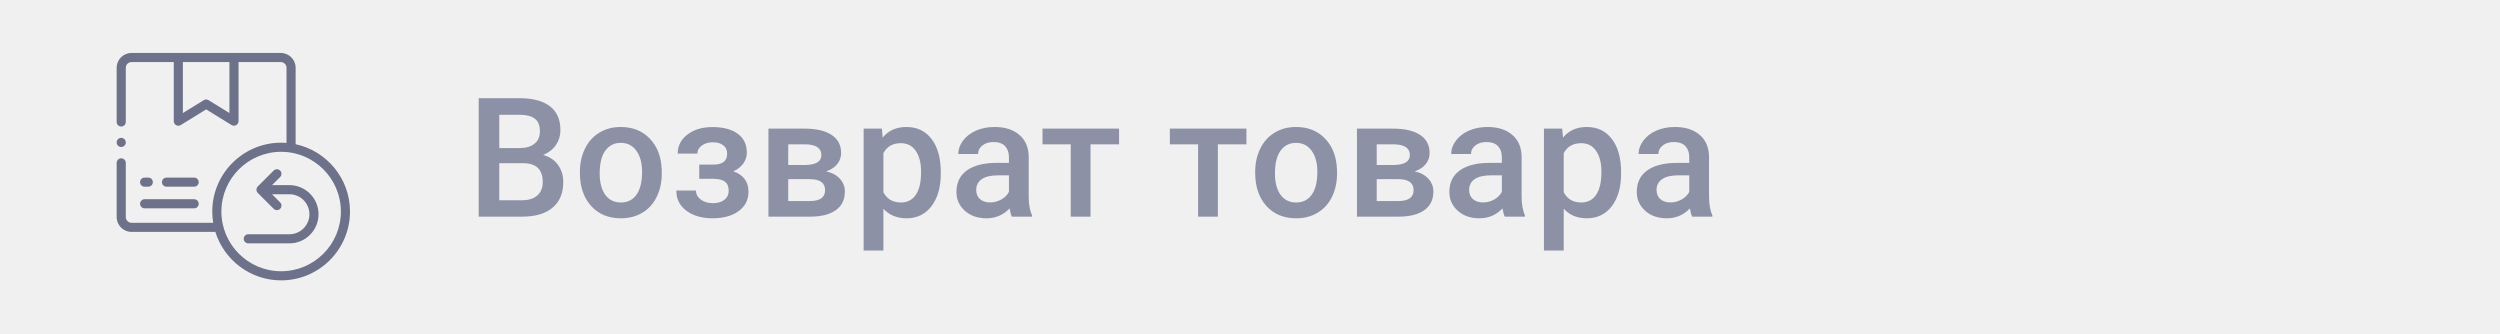
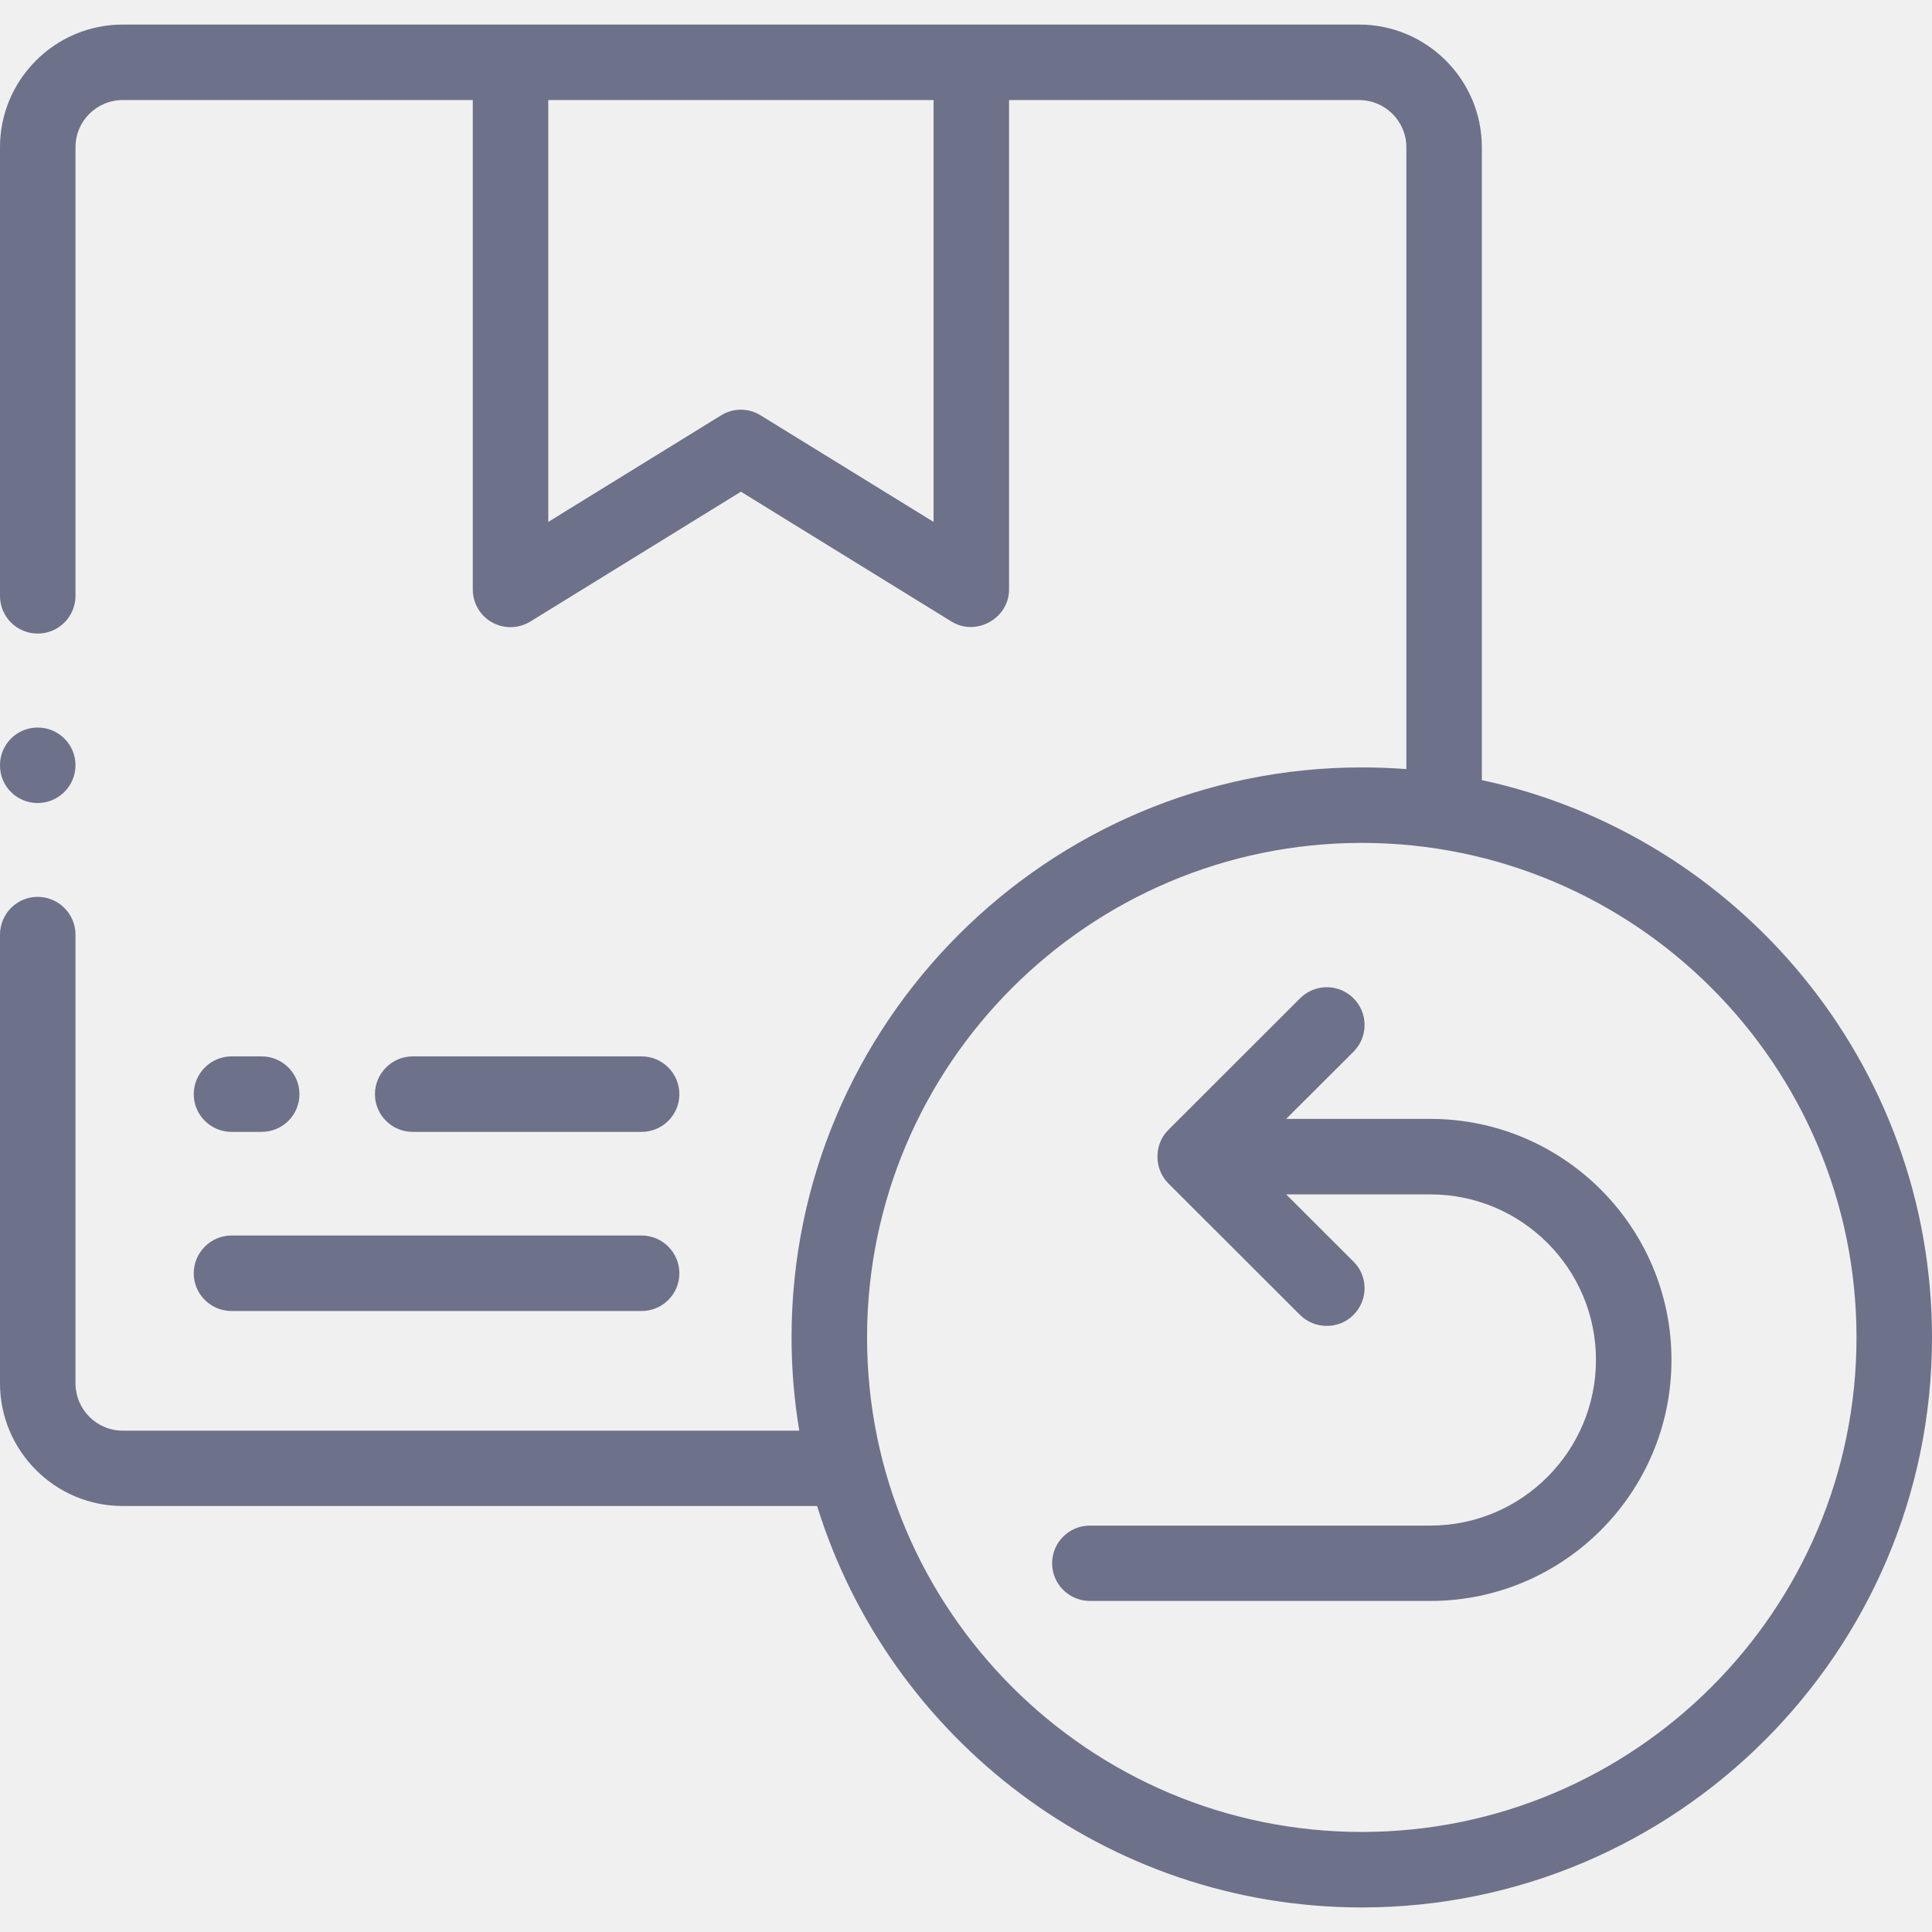
- <svg xmlns="http://www.w3.org/2000/svg" width="150" height="20" viewBox="0 0 150 20" fill="none">
-   <g clip-path="url(#clip0)">
-     <path d="M8.678 11.202H8.896C9.047 11.202 9.17 11.08 9.17 10.929C9.17 10.778 9.047 10.655 8.896 10.655H8.678C8.527 10.655 8.404 10.778 8.404 10.929C8.404 11.08 8.527 11.202 8.678 11.202Z" fill="#6D7189" />
-     <path d="M11.649 11.202C11.8 11.202 11.923 11.08 11.923 10.929C11.923 10.778 11.8 10.655 11.649 10.655H9.991C9.84 10.655 9.717 10.778 9.717 10.929C9.717 11.08 9.84 11.202 9.991 11.202H11.649Z" fill="#6D7189" />
-     <path d="M8.678 12.5H11.649C11.8 12.5 11.923 12.378 11.923 12.227C11.923 12.076 11.8 11.953 11.649 11.953H8.678C8.527 11.953 8.404 12.076 8.404 12.227C8.404 12.378 8.527 12.5 8.678 12.5Z" fill="#6D7189" />
-     <path d="M17.738 8.653V4.067C17.738 3.577 17.339 3.178 16.848 3.178H7.889C7.399 3.178 7 3.577 7 4.067V7.318C7 7.469 7.122 7.591 7.273 7.591C7.424 7.591 7.547 7.469 7.547 7.318V4.067C7.547 3.878 7.7 3.725 7.889 3.725H10.426V7.271C10.426 7.37 10.479 7.462 10.566 7.51C10.652 7.558 10.758 7.556 10.842 7.504L12.369 6.563L13.895 7.504C14.074 7.614 14.312 7.481 14.312 7.271V3.725H16.848C17.037 3.725 17.191 3.878 17.191 4.067V8.573C17.085 8.565 16.977 8.561 16.868 8.561C14.59 8.561 12.736 10.414 12.736 12.691C12.736 12.921 12.755 13.147 12.792 13.367H7.889C7.7 13.367 7.547 13.213 7.547 13.023V9.773C7.547 9.622 7.424 9.499 7.273 9.499C7.122 9.499 7 9.622 7 9.773V13.023C7 13.514 7.399 13.913 7.889 13.913H12.921C13.443 15.596 15.015 16.822 16.868 16.822C19.146 16.822 21 14.969 21 12.691C21 10.712 19.6 9.054 17.738 8.653ZM13.765 6.782L12.512 6.01C12.424 5.955 12.313 5.955 12.225 6.01L10.973 6.782V3.725H13.765V6.782ZM16.868 16.275C14.891 16.275 13.283 14.668 13.283 12.691C13.283 10.715 14.891 9.108 16.868 9.108C18.845 9.108 20.453 10.715 20.453 12.691C20.453 14.668 18.845 16.275 16.868 16.275Z" fill="#6D7189" />
-     <path d="M17.365 11.108H16.32L16.808 10.621C16.915 10.514 16.915 10.341 16.808 10.234C16.701 10.127 16.528 10.127 16.421 10.234L15.466 11.188C15.361 11.292 15.361 11.47 15.466 11.575L16.421 12.528C16.475 12.582 16.545 12.608 16.614 12.608C16.684 12.608 16.755 12.582 16.808 12.528C16.915 12.421 16.915 12.248 16.808 12.142L16.32 11.655H17.365C18.026 11.655 18.565 12.193 18.565 12.854C18.565 13.516 18.026 14.055 17.365 14.055H14.898C14.747 14.055 14.624 14.177 14.624 14.328C14.624 14.479 14.747 14.601 14.898 14.601H17.365C18.328 14.601 19.112 13.818 19.112 12.854C19.112 11.891 18.328 11.108 17.365 11.108Z" fill="#6D7189" />
-     <path d="M7.273 8.819C7.424 8.819 7.547 8.696 7.547 8.545C7.547 8.394 7.424 8.272 7.273 8.272C7.122 8.272 7 8.394 7 8.545V8.547C7 8.698 7.122 8.819 7.273 8.819Z" fill="#6D7189" />
-   </g>
-   <path d="M28.722 13V5.891H31.159C31.963 5.891 32.575 6.052 32.995 6.374C33.415 6.696 33.625 7.176 33.625 7.814C33.625 8.14 33.537 8.433 33.361 8.693C33.185 8.954 32.928 9.156 32.59 9.299C32.974 9.403 33.27 9.6 33.478 9.89C33.69 10.176 33.796 10.521 33.796 10.925C33.796 11.592 33.581 12.105 33.151 12.463C32.725 12.821 32.113 13 31.315 13H28.722ZM29.958 9.792V12.014H31.33C31.717 12.014 32.02 11.918 32.238 11.726C32.456 11.534 32.565 11.267 32.565 10.925C32.565 10.186 32.188 9.808 31.432 9.792H29.958ZM29.958 8.884H31.169C31.553 8.884 31.852 8.798 32.067 8.625C32.285 8.449 32.394 8.202 32.394 7.883C32.394 7.531 32.293 7.277 32.092 7.121C31.893 6.965 31.582 6.887 31.159 6.887H29.958V8.884ZM34.794 10.31C34.794 9.792 34.897 9.326 35.102 8.913C35.307 8.496 35.595 8.177 35.966 7.956C36.337 7.731 36.764 7.619 37.245 7.619C37.958 7.619 38.536 7.849 38.979 8.308C39.425 8.767 39.666 9.375 39.701 10.134L39.706 10.412C39.706 10.933 39.605 11.398 39.404 11.809C39.205 12.219 38.918 12.536 38.544 12.761C38.173 12.985 37.743 13.098 37.255 13.098C36.51 13.098 35.912 12.85 35.463 12.355C35.017 11.857 34.794 11.195 34.794 10.368V10.31ZM35.981 10.412C35.981 10.956 36.093 11.382 36.318 11.691C36.542 11.997 36.855 12.15 37.255 12.15C37.655 12.15 37.966 11.994 38.188 11.682C38.412 11.369 38.525 10.912 38.525 10.31C38.525 9.776 38.409 9.353 38.178 9.04C37.95 8.728 37.639 8.571 37.245 8.571C36.858 8.571 36.55 8.726 36.322 9.035C36.094 9.341 35.981 9.8 35.981 10.412ZM44.811 9.162C44.811 9.396 44.739 9.613 44.596 9.812C44.456 10.007 44.258 10.163 44.001 10.28C44.606 10.492 44.909 10.9 44.909 11.506C44.909 11.991 44.712 12.378 44.318 12.668C43.924 12.954 43.397 13.098 42.736 13.098C42.332 13.098 41.964 13.031 41.632 12.898C41.3 12.761 41.042 12.569 40.856 12.321C40.67 12.071 40.578 11.774 40.578 11.433H41.759C41.759 11.648 41.855 11.828 42.047 11.975C42.239 12.118 42.482 12.19 42.775 12.19C43.065 12.19 43.294 12.123 43.463 11.989C43.636 11.852 43.722 11.675 43.722 11.457C43.722 11.2 43.647 11.014 43.498 10.9C43.348 10.787 43.117 10.729 42.804 10.729H41.955V9.875H42.834C43.364 9.868 43.629 9.65 43.629 9.221C43.629 9.006 43.553 8.838 43.4 8.718C43.247 8.597 43.037 8.537 42.77 8.537C42.51 8.537 42.29 8.602 42.111 8.732C41.932 8.859 41.842 9.021 41.842 9.216H40.661C40.661 8.75 40.856 8.369 41.247 8.073C41.637 7.774 42.134 7.624 42.736 7.624C43.39 7.624 43.9 7.757 44.264 8.024C44.629 8.291 44.811 8.671 44.811 9.162ZM46.107 13V7.717H48.251C48.974 7.717 49.524 7.844 49.901 8.098C50.279 8.348 50.468 8.71 50.468 9.182C50.468 9.426 50.391 9.646 50.238 9.841C50.089 10.033 49.865 10.181 49.569 10.285C49.914 10.357 50.188 10.502 50.39 10.72C50.591 10.938 50.692 11.195 50.692 11.491C50.692 11.983 50.51 12.357 50.145 12.614C49.784 12.871 49.263 13 48.583 13H46.107ZM47.294 10.749V12.062H48.593C49.201 12.062 49.506 11.844 49.506 11.408C49.506 10.969 49.197 10.749 48.578 10.749H47.294ZM47.294 9.899H48.27C48.944 9.899 49.281 9.701 49.281 9.304C49.281 8.887 48.962 8.672 48.324 8.659H47.294V9.899ZM56.447 10.412C56.447 11.229 56.261 11.882 55.89 12.37C55.519 12.855 55.021 13.098 54.396 13.098C53.816 13.098 53.353 12.907 53.004 12.526V15.031H51.818V7.717H52.911L52.96 8.254C53.309 7.831 53.782 7.619 54.381 7.619C55.026 7.619 55.53 7.86 55.895 8.342C56.263 8.82 56.447 9.486 56.447 10.339V10.412ZM55.265 10.31C55.265 9.782 55.159 9.364 54.948 9.055C54.739 8.745 54.44 8.591 54.049 8.591C53.564 8.591 53.216 8.791 53.004 9.191V11.535C53.219 11.945 53.571 12.15 54.059 12.15C54.437 12.15 54.731 11.999 54.943 11.696C55.158 11.39 55.265 10.928 55.265 10.31ZM60.712 13C60.66 12.899 60.614 12.735 60.575 12.507C60.197 12.901 59.735 13.098 59.188 13.098C58.658 13.098 58.225 12.946 57.889 12.644C57.554 12.341 57.386 11.966 57.386 11.521C57.386 10.957 57.595 10.526 58.011 10.227C58.431 9.924 59.03 9.772 59.808 9.772H60.536V9.426C60.536 9.152 60.459 8.934 60.306 8.771C60.153 8.605 59.921 8.522 59.608 8.522C59.338 8.522 59.117 8.591 58.944 8.728C58.772 8.861 58.685 9.032 58.685 9.24H57.499C57.499 8.951 57.595 8.68 57.787 8.43C57.979 8.176 58.239 7.977 58.568 7.834C58.9 7.691 59.27 7.619 59.676 7.619C60.295 7.619 60.788 7.775 61.156 8.088C61.524 8.397 61.713 8.833 61.722 9.396V11.779C61.722 12.255 61.789 12.634 61.923 12.917V13H60.712ZM59.408 12.146C59.642 12.146 59.862 12.088 60.067 11.975C60.276 11.861 60.432 11.708 60.536 11.516V10.52H59.896C59.457 10.52 59.126 10.596 58.905 10.749C58.684 10.902 58.573 11.118 58.573 11.398C58.573 11.626 58.648 11.809 58.798 11.945C58.951 12.079 59.154 12.146 59.408 12.146ZM67.145 8.659H65.431V13H64.244V8.659H62.55V7.717H67.145V8.659ZM74.786 8.659H73.072V13H71.886V8.659H70.191V7.717H74.786V8.659ZM75.311 10.31C75.311 9.792 75.413 9.326 75.618 8.913C75.824 8.496 76.112 8.177 76.483 7.956C76.854 7.731 77.28 7.619 77.762 7.619C78.475 7.619 79.053 7.849 79.496 8.308C79.941 8.767 80.182 9.375 80.218 10.134L80.223 10.412C80.223 10.933 80.122 11.398 79.92 11.809C79.722 12.219 79.435 12.536 79.061 12.761C78.69 12.985 78.26 13.098 77.772 13.098C77.026 13.098 76.429 12.85 75.98 12.355C75.534 11.857 75.311 11.195 75.311 10.368V10.31ZM76.497 10.412C76.497 10.956 76.61 11.382 76.834 11.691C77.059 11.997 77.371 12.15 77.772 12.15C78.172 12.15 78.483 11.994 78.704 11.682C78.929 11.369 79.041 10.912 79.041 10.31C79.041 9.776 78.926 9.353 78.695 9.04C78.467 8.728 78.156 8.571 77.762 8.571C77.375 8.571 77.067 8.726 76.839 9.035C76.611 9.341 76.497 9.8 76.497 10.412ZM81.417 13V7.717H83.56C84.283 7.717 84.833 7.844 85.211 8.098C85.588 8.348 85.777 8.71 85.777 9.182C85.777 9.426 85.701 9.646 85.548 9.841C85.398 10.033 85.175 10.181 84.879 10.285C85.224 10.357 85.497 10.502 85.699 10.72C85.901 10.938 86.002 11.195 86.002 11.491C86.002 11.983 85.819 12.357 85.455 12.614C85.094 12.871 84.573 13 83.892 13H81.417ZM82.603 10.749V12.062H83.902C84.511 12.062 84.815 11.844 84.815 11.408C84.815 10.969 84.506 10.749 83.888 10.749H82.603ZM82.603 9.899H83.58C84.254 9.899 84.591 9.701 84.591 9.304C84.591 8.887 84.272 8.672 83.633 8.659H82.603V9.899ZM90.286 13C90.234 12.899 90.189 12.735 90.15 12.507C89.772 12.901 89.31 13.098 88.763 13.098C88.232 13.098 87.799 12.946 87.464 12.644C87.129 12.341 86.961 11.966 86.961 11.521C86.961 10.957 87.169 10.526 87.586 10.227C88.006 9.924 88.605 9.772 89.383 9.772H90.111V9.426C90.111 9.152 90.034 8.934 89.881 8.771C89.728 8.605 89.495 8.522 89.183 8.522C88.913 8.522 88.691 8.591 88.519 8.728C88.346 8.861 88.26 9.032 88.26 9.24H87.073C87.073 8.951 87.169 8.68 87.362 8.43C87.553 8.176 87.814 7.977 88.143 7.834C88.475 7.691 88.844 7.619 89.251 7.619C89.87 7.619 90.363 7.775 90.731 8.088C91.099 8.397 91.287 8.833 91.297 9.396V11.779C91.297 12.255 91.364 12.634 91.497 12.917V13H90.286ZM88.983 12.146C89.217 12.146 89.437 12.088 89.642 11.975C89.85 11.861 90.006 11.708 90.111 11.516V10.52H89.471C89.031 10.52 88.701 10.596 88.48 10.749C88.258 10.902 88.148 11.118 88.148 11.398C88.148 11.626 88.222 11.809 88.372 11.945C88.525 12.079 88.729 12.146 88.983 12.146ZM97.266 10.412C97.266 11.229 97.081 11.882 96.71 12.37C96.338 12.855 95.84 13.098 95.215 13.098C94.636 13.098 94.172 12.907 93.824 12.526V15.031H92.637V7.717H93.731L93.78 8.254C94.128 7.831 94.602 7.619 95.201 7.619C95.845 7.619 96.35 7.86 96.714 8.342C97.082 8.82 97.266 9.486 97.266 10.339V10.412ZM96.085 10.31C96.085 9.782 95.979 9.364 95.767 9.055C95.559 8.745 95.259 8.591 94.869 8.591C94.384 8.591 94.035 8.791 93.824 9.191V11.535C94.039 11.945 94.39 12.15 94.879 12.15C95.256 12.15 95.551 11.999 95.762 11.696C95.977 11.39 96.085 10.928 96.085 10.31ZM101.531 13C101.479 12.899 101.434 12.735 101.394 12.507C101.017 12.901 100.555 13.098 100.008 13.098C99.477 13.098 99.044 12.946 98.709 12.644C98.374 12.341 98.206 11.966 98.206 11.521C98.206 10.957 98.414 10.526 98.831 10.227C99.251 9.924 99.85 9.772 100.628 9.772H101.355V9.426C101.355 9.152 101.279 8.934 101.126 8.771C100.973 8.605 100.74 8.522 100.428 8.522C100.158 8.522 99.936 8.591 99.764 8.728C99.591 8.861 99.505 9.032 99.505 9.24H98.318C98.318 8.951 98.414 8.68 98.606 8.43C98.799 8.176 99.059 7.977 99.388 7.834C99.72 7.691 100.089 7.619 100.496 7.619C101.115 7.619 101.608 7.775 101.976 8.088C102.343 8.397 102.532 8.833 102.542 9.396V11.779C102.542 12.255 102.609 12.634 102.742 12.917V13H101.531ZM100.227 12.146C100.462 12.146 100.682 12.088 100.887 11.975C101.095 11.861 101.251 11.708 101.355 11.516V10.52H100.716C100.276 10.52 99.946 10.596 99.725 10.749C99.503 10.902 99.392 11.118 99.392 11.398C99.392 11.626 99.467 11.809 99.617 11.945C99.77 12.079 99.974 12.146 100.227 12.146Z" fill="#8D91A5" />
-   <defs>
-     <clipPath id="clip0">
-       <rect width="14" height="14" fill="white" transform="translate(6.99976 3)" />
-     </clipPath>
-   </defs>
+ <svg xmlns="http://www.w3.org/2000/svg" width="14" height="14" viewBox="0 0 14 14" fill="none">
+   <path d="M1.678 8.202H1.896C2.047 8.202 2.17 8.08 2.17 7.929C2.17 7.778 2.047 7.655 1.896 7.655H1.678C1.527 7.655 1.404 7.778 1.404 7.929C1.404 8.08 1.527 8.202 1.678 8.202Z" fill="#6D7189" />
+   <path d="M4.649 8.202C4.8 8.202 4.923 8.08 4.923 7.929C4.923 7.778 4.8 7.655 4.649 7.655H2.991C2.84 7.655 2.717 7.778 2.717 7.929C2.717 8.08 2.84 8.202 2.991 8.202H4.649Z" fill="#6D7189" />
+   <path d="M1.678 9.5H4.649C4.8 9.5 4.923 9.378 4.923 9.227C4.923 9.076 4.8 8.953 4.649 8.953H1.678C1.527 8.953 1.404 9.076 1.404 9.227C1.404 9.378 1.527 9.5 1.678 9.5Z" fill="#6D7189" />
+   <path d="M10.738 5.653V1.067C10.738 0.577 10.339 0.178 9.848 0.178H0.889C0.399 0.178 -0 0.577 -0 1.067V4.318C-0 4.469 0.122 4.591 0.273 4.591C0.424 4.591 0.547 4.469 0.547 4.318V1.067C0.547 0.878 0.7 0.725 0.889 0.725H3.426V4.271C3.426 4.37 3.479 4.462 3.566 4.51C3.652 4.558 3.758 4.556 3.843 4.504L5.369 3.563L6.895 4.504C7.074 4.614 7.312 4.481 7.312 4.271V0.725H9.848C10.037 0.725 10.191 0.878 10.191 1.067V5.573C10.085 5.565 9.977 5.561 9.868 5.561C7.59 5.561 5.736 7.414 5.736 9.691C5.736 9.921 5.755 10.147 5.792 10.367H0.889C0.7 10.367 0.547 10.213 0.547 10.023V6.773C0.547 6.622 0.424 6.499 0.273 6.499C0.122 6.499 -0 6.622 -0 6.773V10.023C-0 10.514 0.399 10.913 0.889 10.913H5.921C6.443 12.596 8.015 13.822 9.868 13.822C12.146 13.822 14 11.969 14 9.692C14 7.712 12.6 6.054 10.738 5.653ZM6.765 3.782L5.512 3.01C5.424 2.955 5.313 2.955 5.225 3.01L3.973 3.782V0.725H6.765V3.782ZM9.868 13.275C7.891 13.275 6.283 11.668 6.283 9.692C6.283 7.715 7.891 6.108 9.868 6.108C11.845 6.108 13.453 7.715 13.453 9.692C13.453 11.668 11.845 13.275 9.868 13.275Z" fill="#6D7189" />
+   <path d="M10.365 8.108H9.32L9.808 7.621C9.915 7.514 9.915 7.341 9.808 7.234C9.701 7.127 9.528 7.127 9.421 7.234L8.466 8.188C8.361 8.292 8.361 8.47 8.466 8.575L9.421 9.529C9.475 9.582 9.545 9.608 9.614 9.608C9.685 9.608 9.755 9.582 9.808 9.528C9.915 9.421 9.915 9.248 9.808 9.142L9.32 8.655H10.365C11.027 8.655 11.565 9.193 11.565 9.854C11.565 10.516 11.027 11.055 10.365 11.055H7.898C7.747 11.055 7.624 11.177 7.624 11.328C7.624 11.479 7.747 11.601 7.898 11.601H10.365C11.328 11.601 12.112 10.818 12.112 9.854C12.112 8.891 11.328 8.108 10.365 8.108Z" fill="#6D7189" />
+   <path d="M0.273 5.819C0.424 5.819 0.547 5.696 0.547 5.545C0.547 5.394 0.424 5.272 0.273 5.272C0.122 5.272 -0 5.394 -0 5.545V5.547C-0 5.698 0.122 5.819 0.273 5.819Z" fill="#6D7189" />
</svg>
